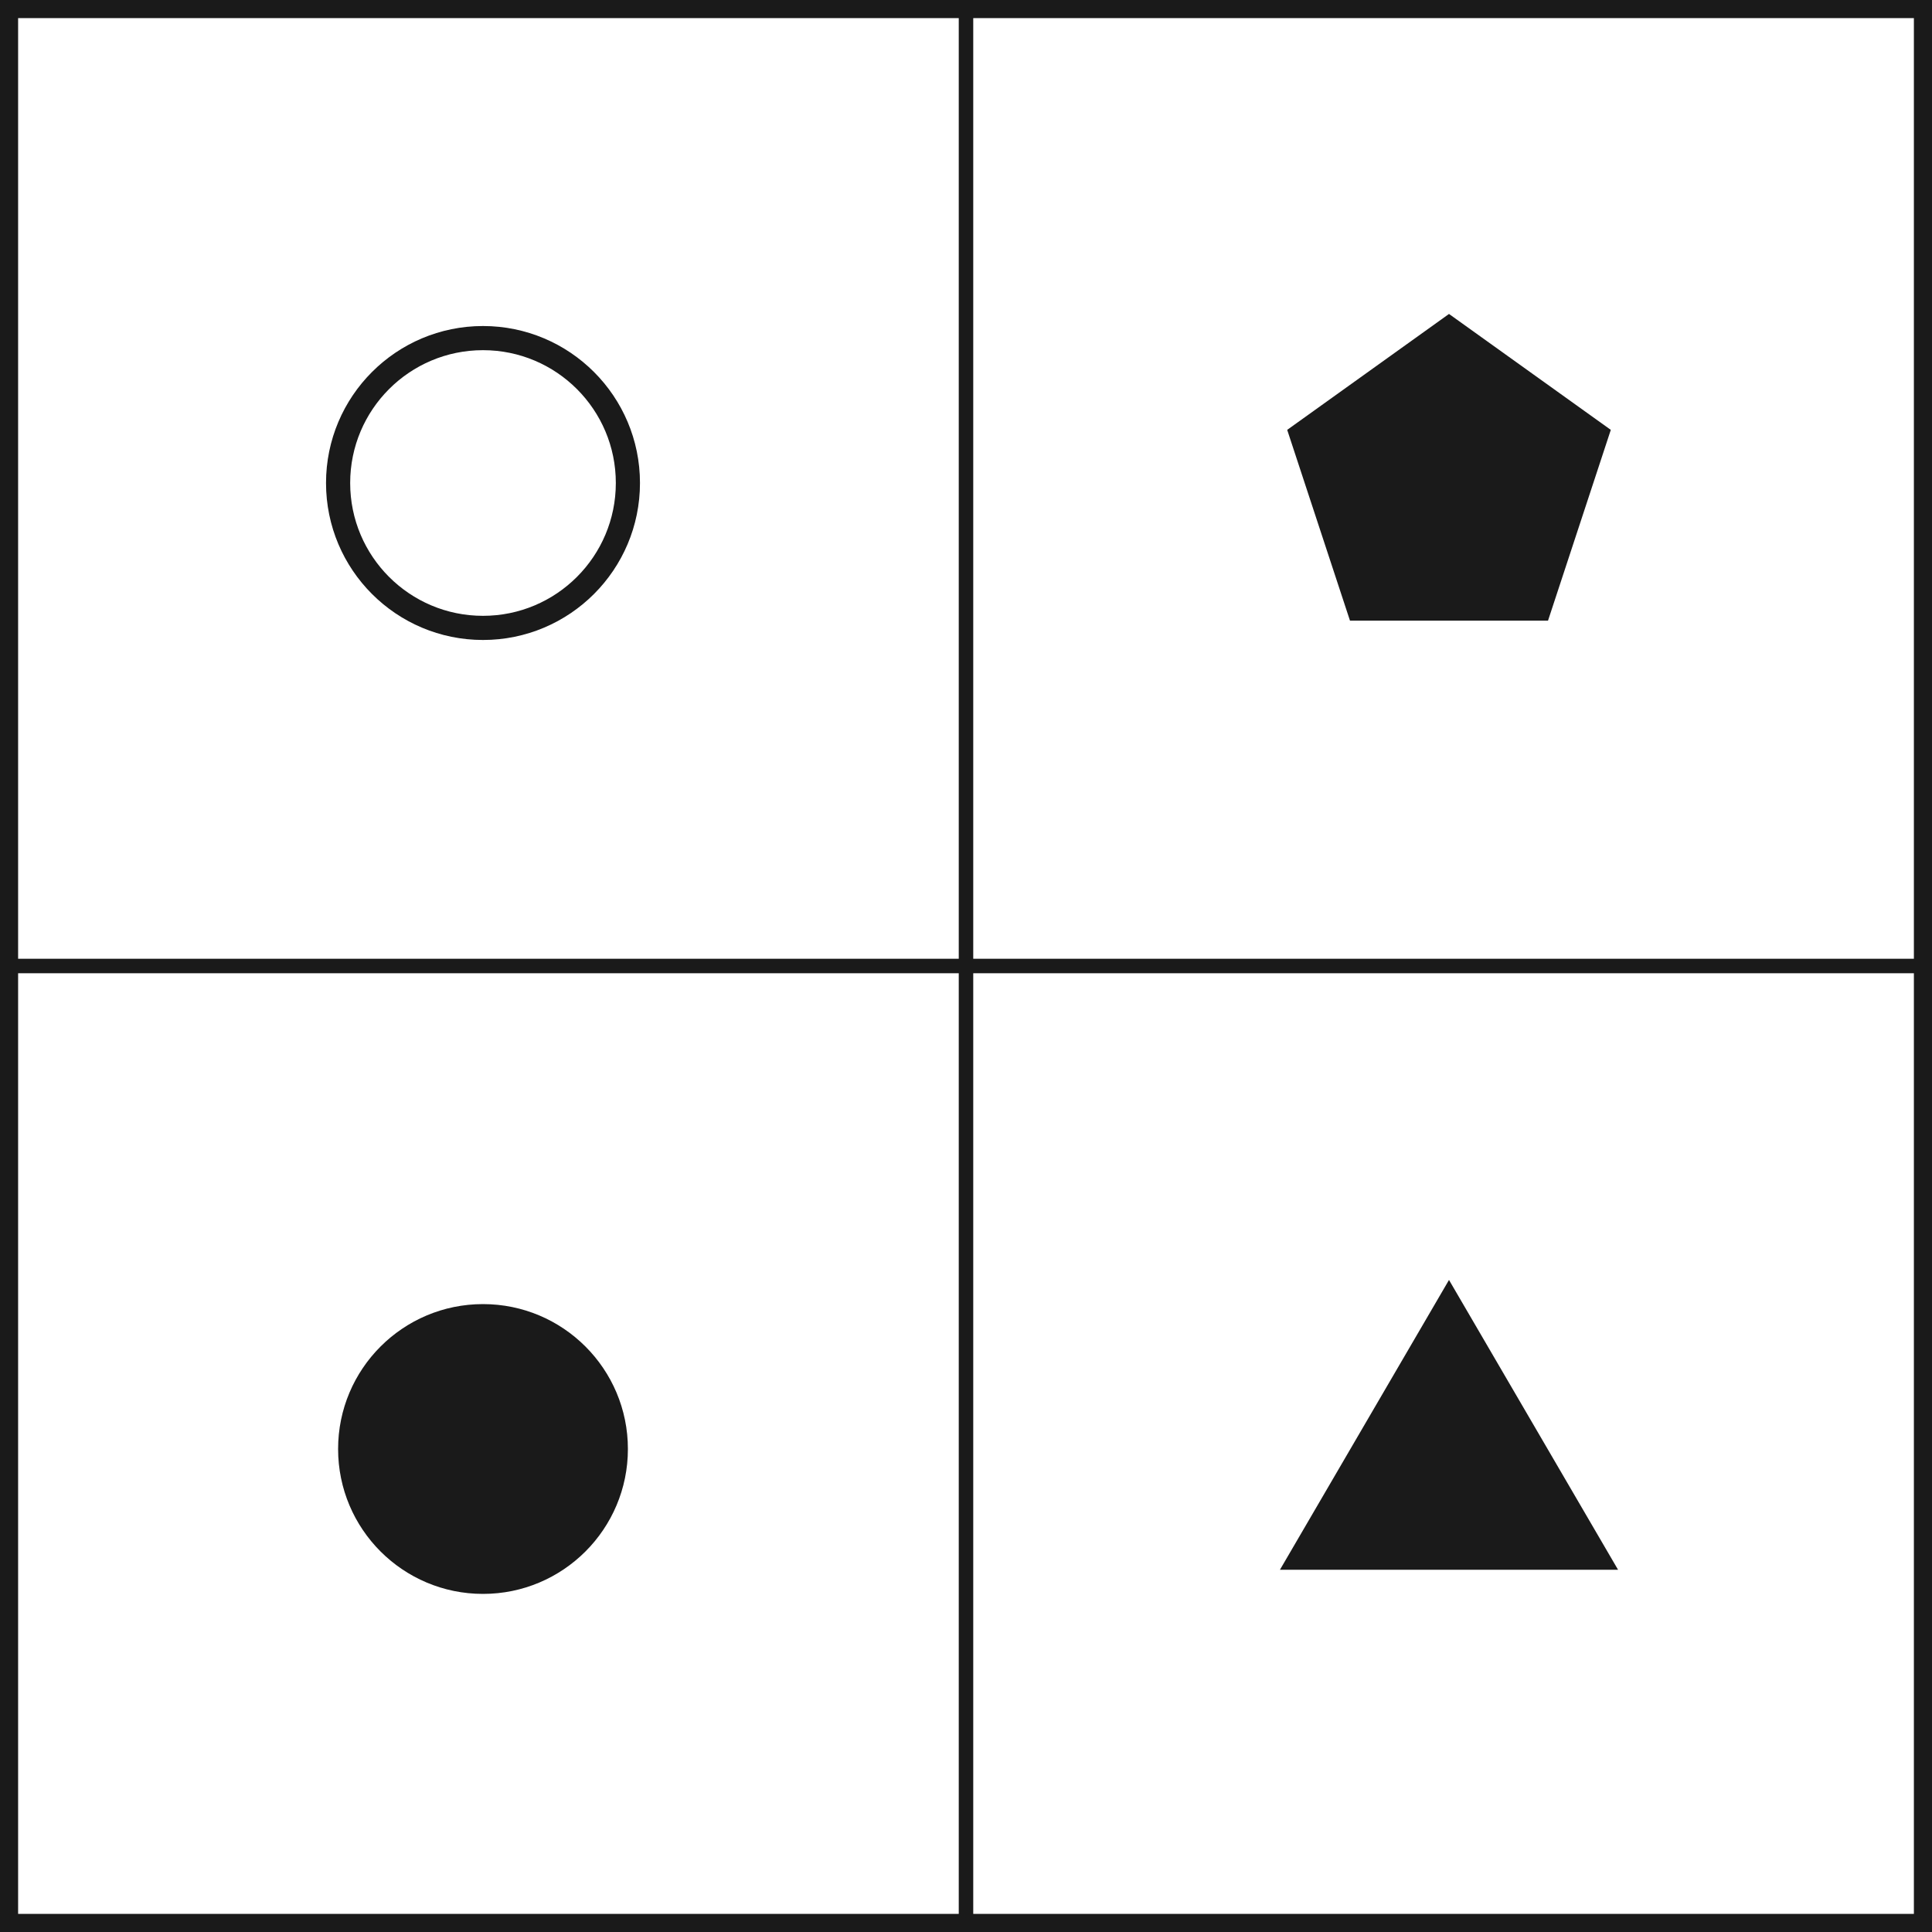
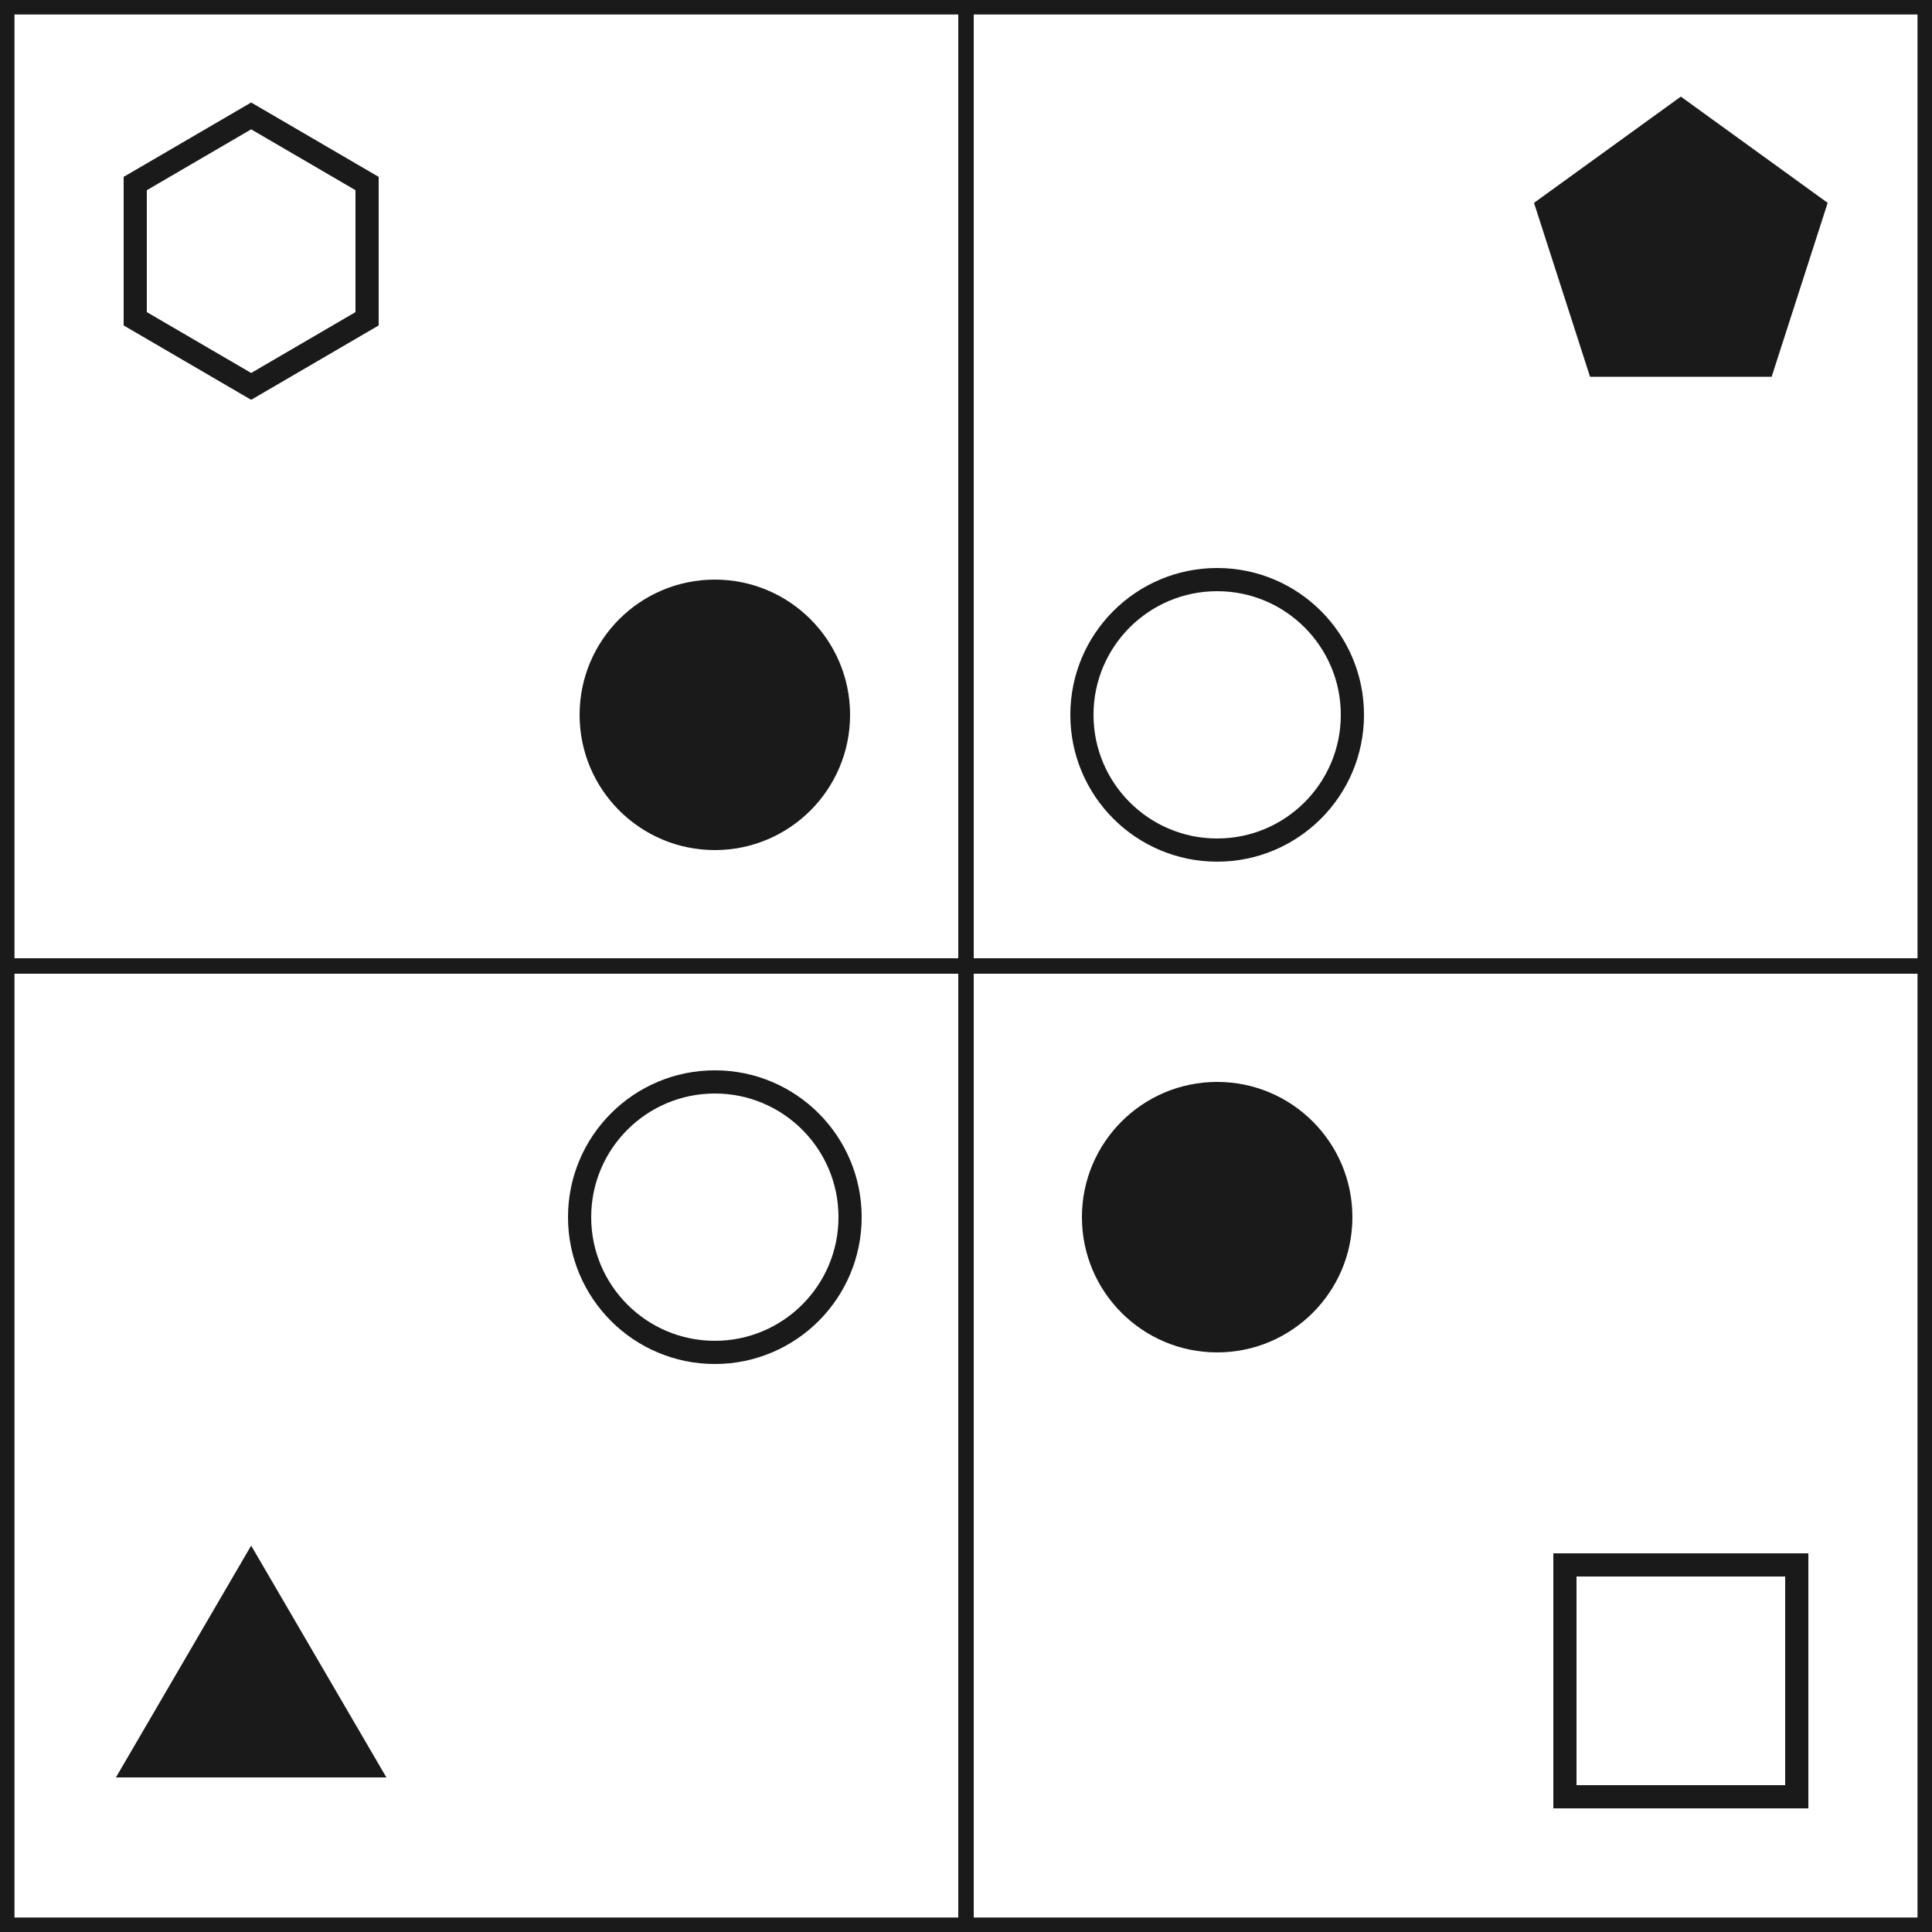
- <svg xmlns="http://www.w3.org/2000/svg" viewBox="0 0 80 80" width="80" height="80" font-family="'Latin Modern Roman', Georgia, 'Times New Roman', serif">
-   <rect width="80" height="80" fill="#ffffff" />
+ <svg xmlns="http://www.w3.org/2000/svg" viewBox="0 0 100 100" width="100" height="100" font-family="'Latin Modern Roman', Georgia, 'Times New Roman', serif">
+   <rect width="100" height="100" fill="#ffffff" />
  <defs>
+     <symbol id="c30sq" overflow="visible">
+       <rect x="-6" y="-6" width="12" height="12" fill="none" stroke="#1a1a1a" stroke-width="1.2" />
+     </symbol>
    <symbol id="c30cs" overflow="visible">
-       <circle cx="0" cy="0" r="6" fill="none" stroke="#1a1a1a" stroke-width="1" />
+       <circle cx="0" cy="0" r="7" fill="none" stroke="#1a1a1a" stroke-width="1.2" />
    </symbol>
    <symbol id="c30cf" overflow="visible">
-       <circle cx="0" cy="0" r="6" fill="#1a1a1a" />
+       <circle cx="0" cy="0" r="7" fill="#1a1a1a" />
    </symbol>
    <symbol id="c30tr" overflow="visible">
      <polygon points="0,-7 7,5 -7,5" fill="#1a1a1a" />
    </symbol>
+     <symbol id="c30hx" overflow="visible">
+       <polygon points="0,-7 6,-3.5 6,3.5 0,7 -6,3.5 -6,-3.5" fill="none" stroke="#1a1a1a" stroke-width="1.2" />
+     </symbol>
    <symbol id="c30pn" overflow="visible">
-       <polygon points="0,-7 6.7,-2.2 4.1,5.7 -4.1,5.7 -6.7,-2.2" fill="#1a1a1a" />
+       <polygon points="0,-8 7.6,-2.5 4.7,6.5 -4.7,6.5 -7.6,-2.5" fill="#1a1a1a" />
    </symbol>
  </defs>
-   <rect width="80" height="80" fill="none" stroke="#1a1a1a" stroke-width="1.5" />
-   <line x1="40" y1="0" x2="40" y2="80" stroke="#1a1a1a" stroke-width="0.6" />
-   <line x1="0" y1="40" x2="80" y2="40" stroke="#1a1a1a" stroke-width="0.6" />
-   <use href="#c30cs" x="20" y="20" />
-   <use href="#c30pn" x="60" y="20" />
-   <use href="#c30cf" x="20" y="60" />
-   <use href="#c30tr" x="60" y="60" />
+   <rect width="100" height="100" fill="none" stroke="#1a1a1a" stroke-width="1.5" />
+   <line x1="50" y1="0" x2="50" y2="100" stroke="#1a1a1a" stroke-width="0.8" />
+   <line x1="0" y1="50" x2="100" y2="50" stroke="#1a1a1a" stroke-width="0.8" />
+   <use href="#c30hx" x="13" y="13" />
+   <use href="#c30cf" x="37" y="37" />
+   <use href="#c30pn" x="87" y="13" />
+   <use href="#c30cs" x="63" y="37" />
+   <use href="#c30tr" x="13" y="87" />
+   <use href="#c30cs" x="37" y="63" />
+   <use href="#c30sq" x="87" y="87" />
+   <use href="#c30cf" x="63" y="63" />
</svg>
